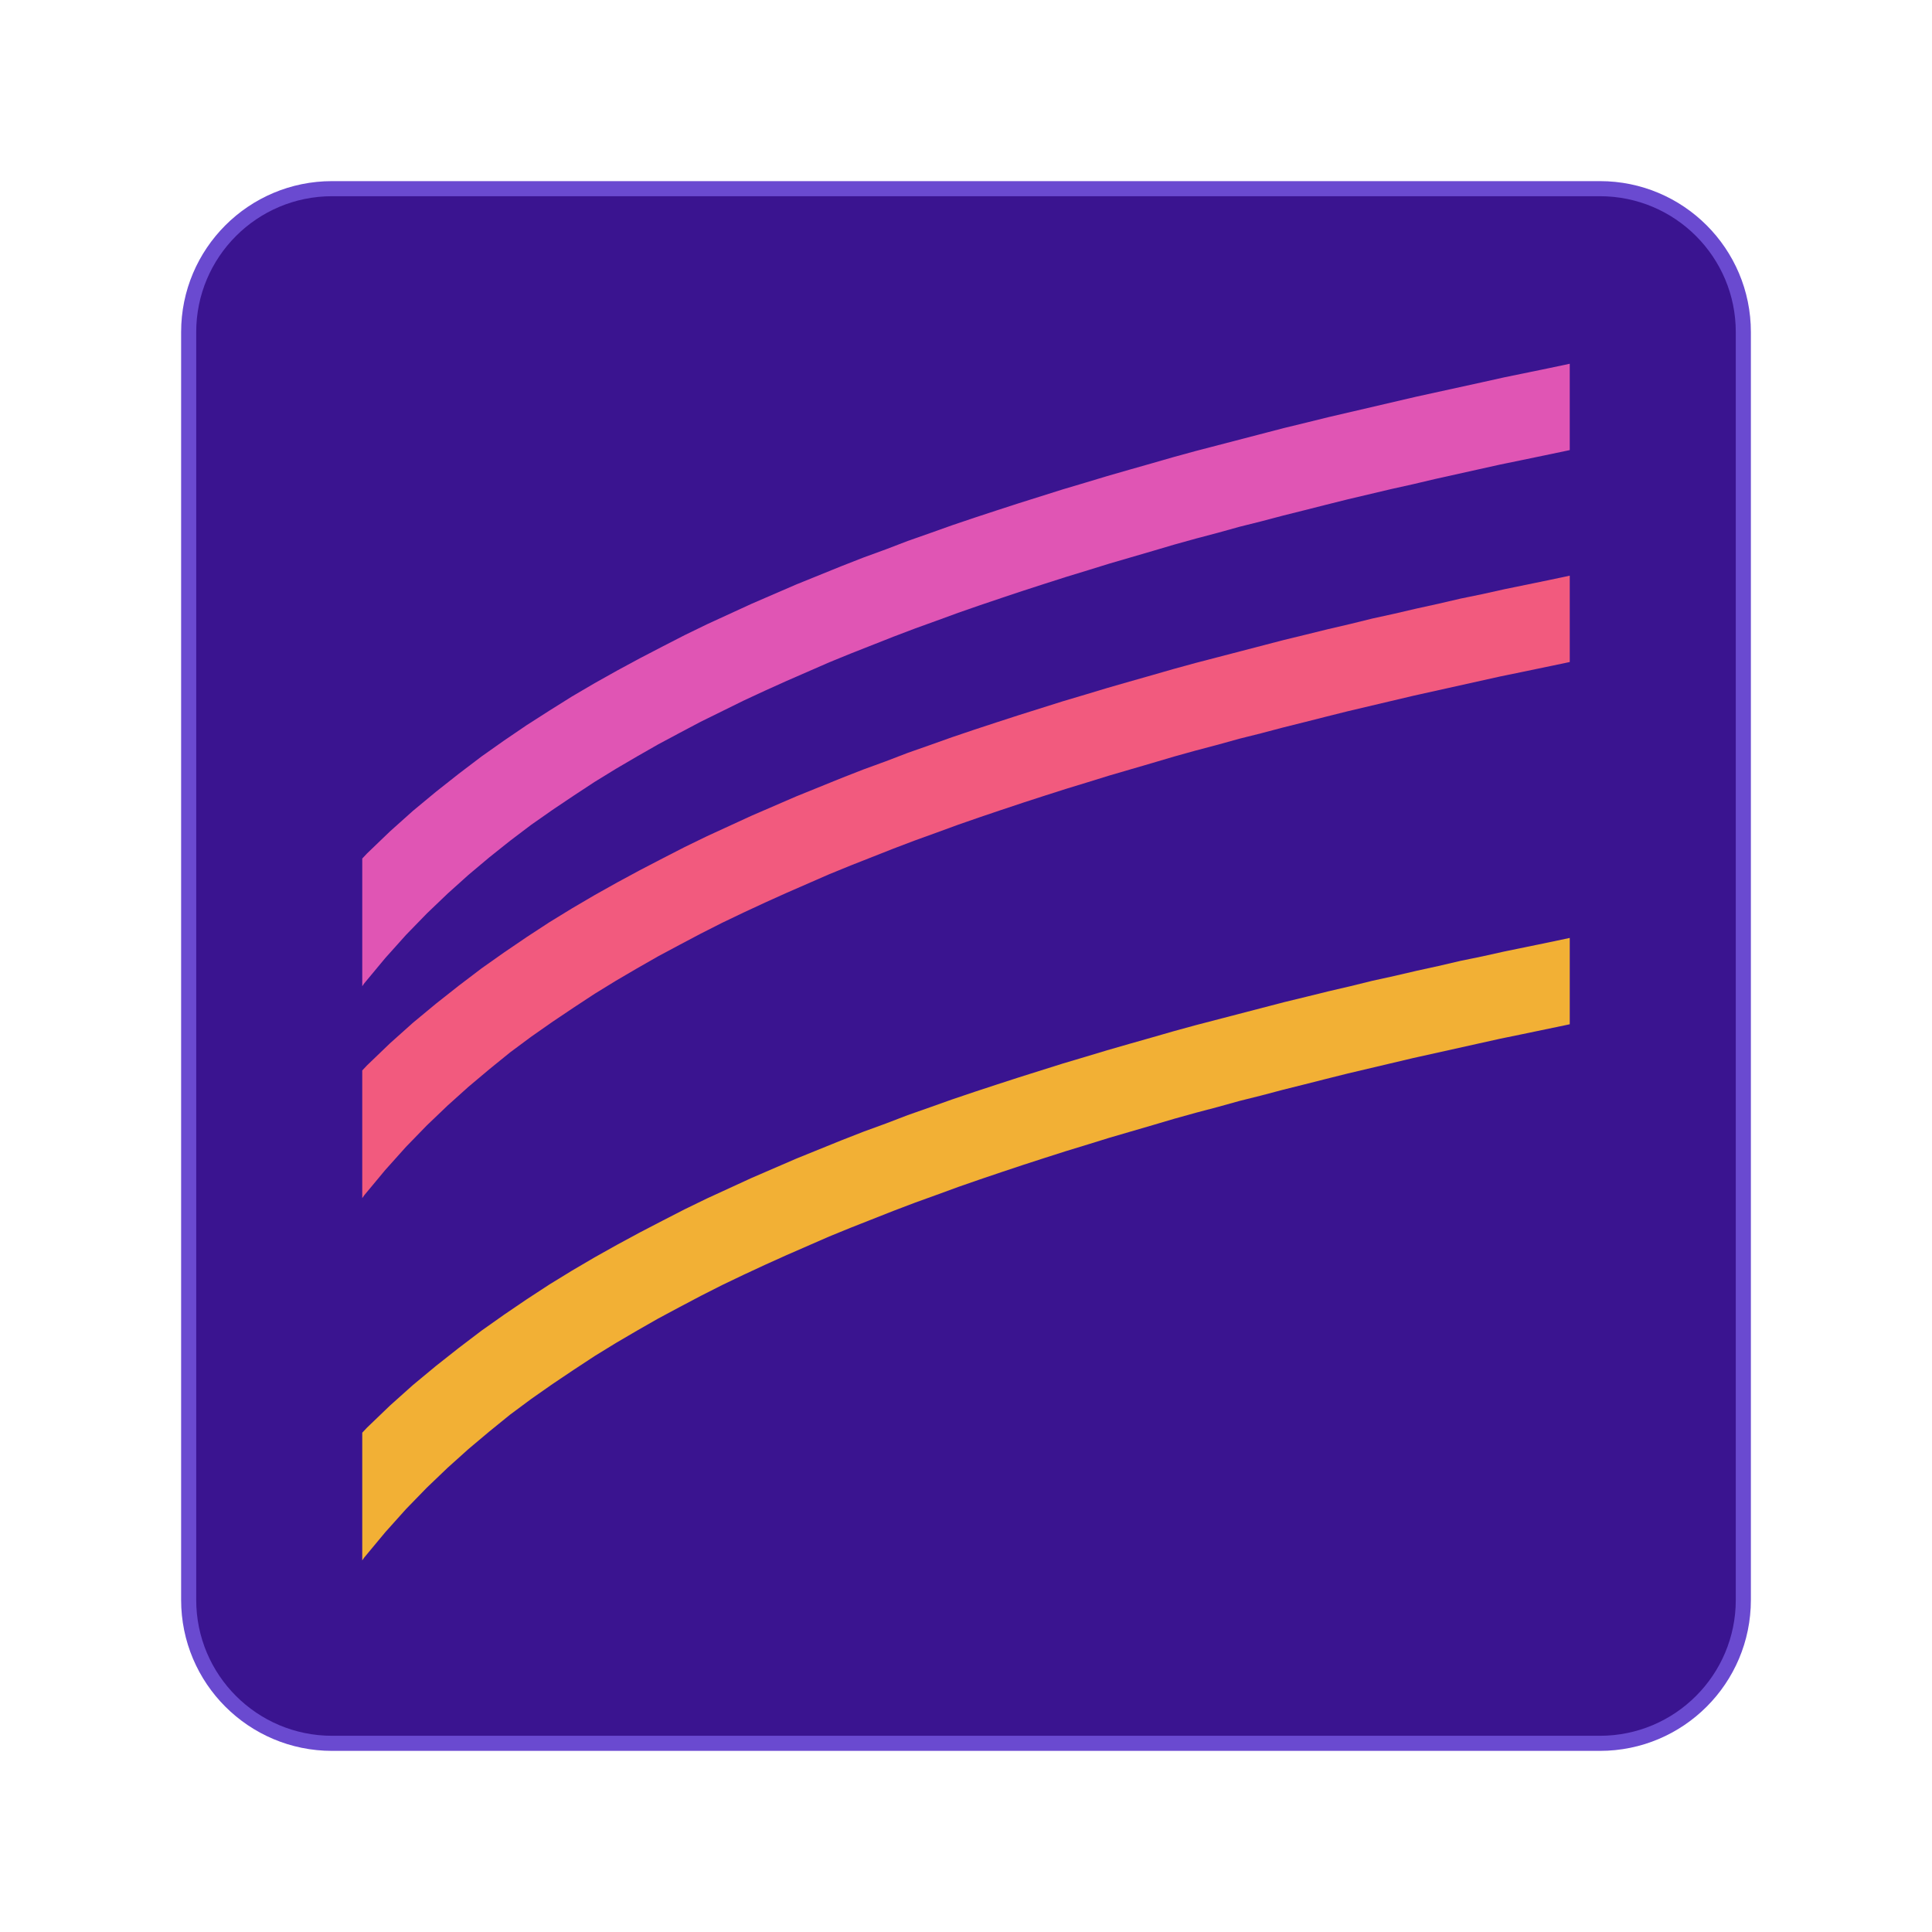
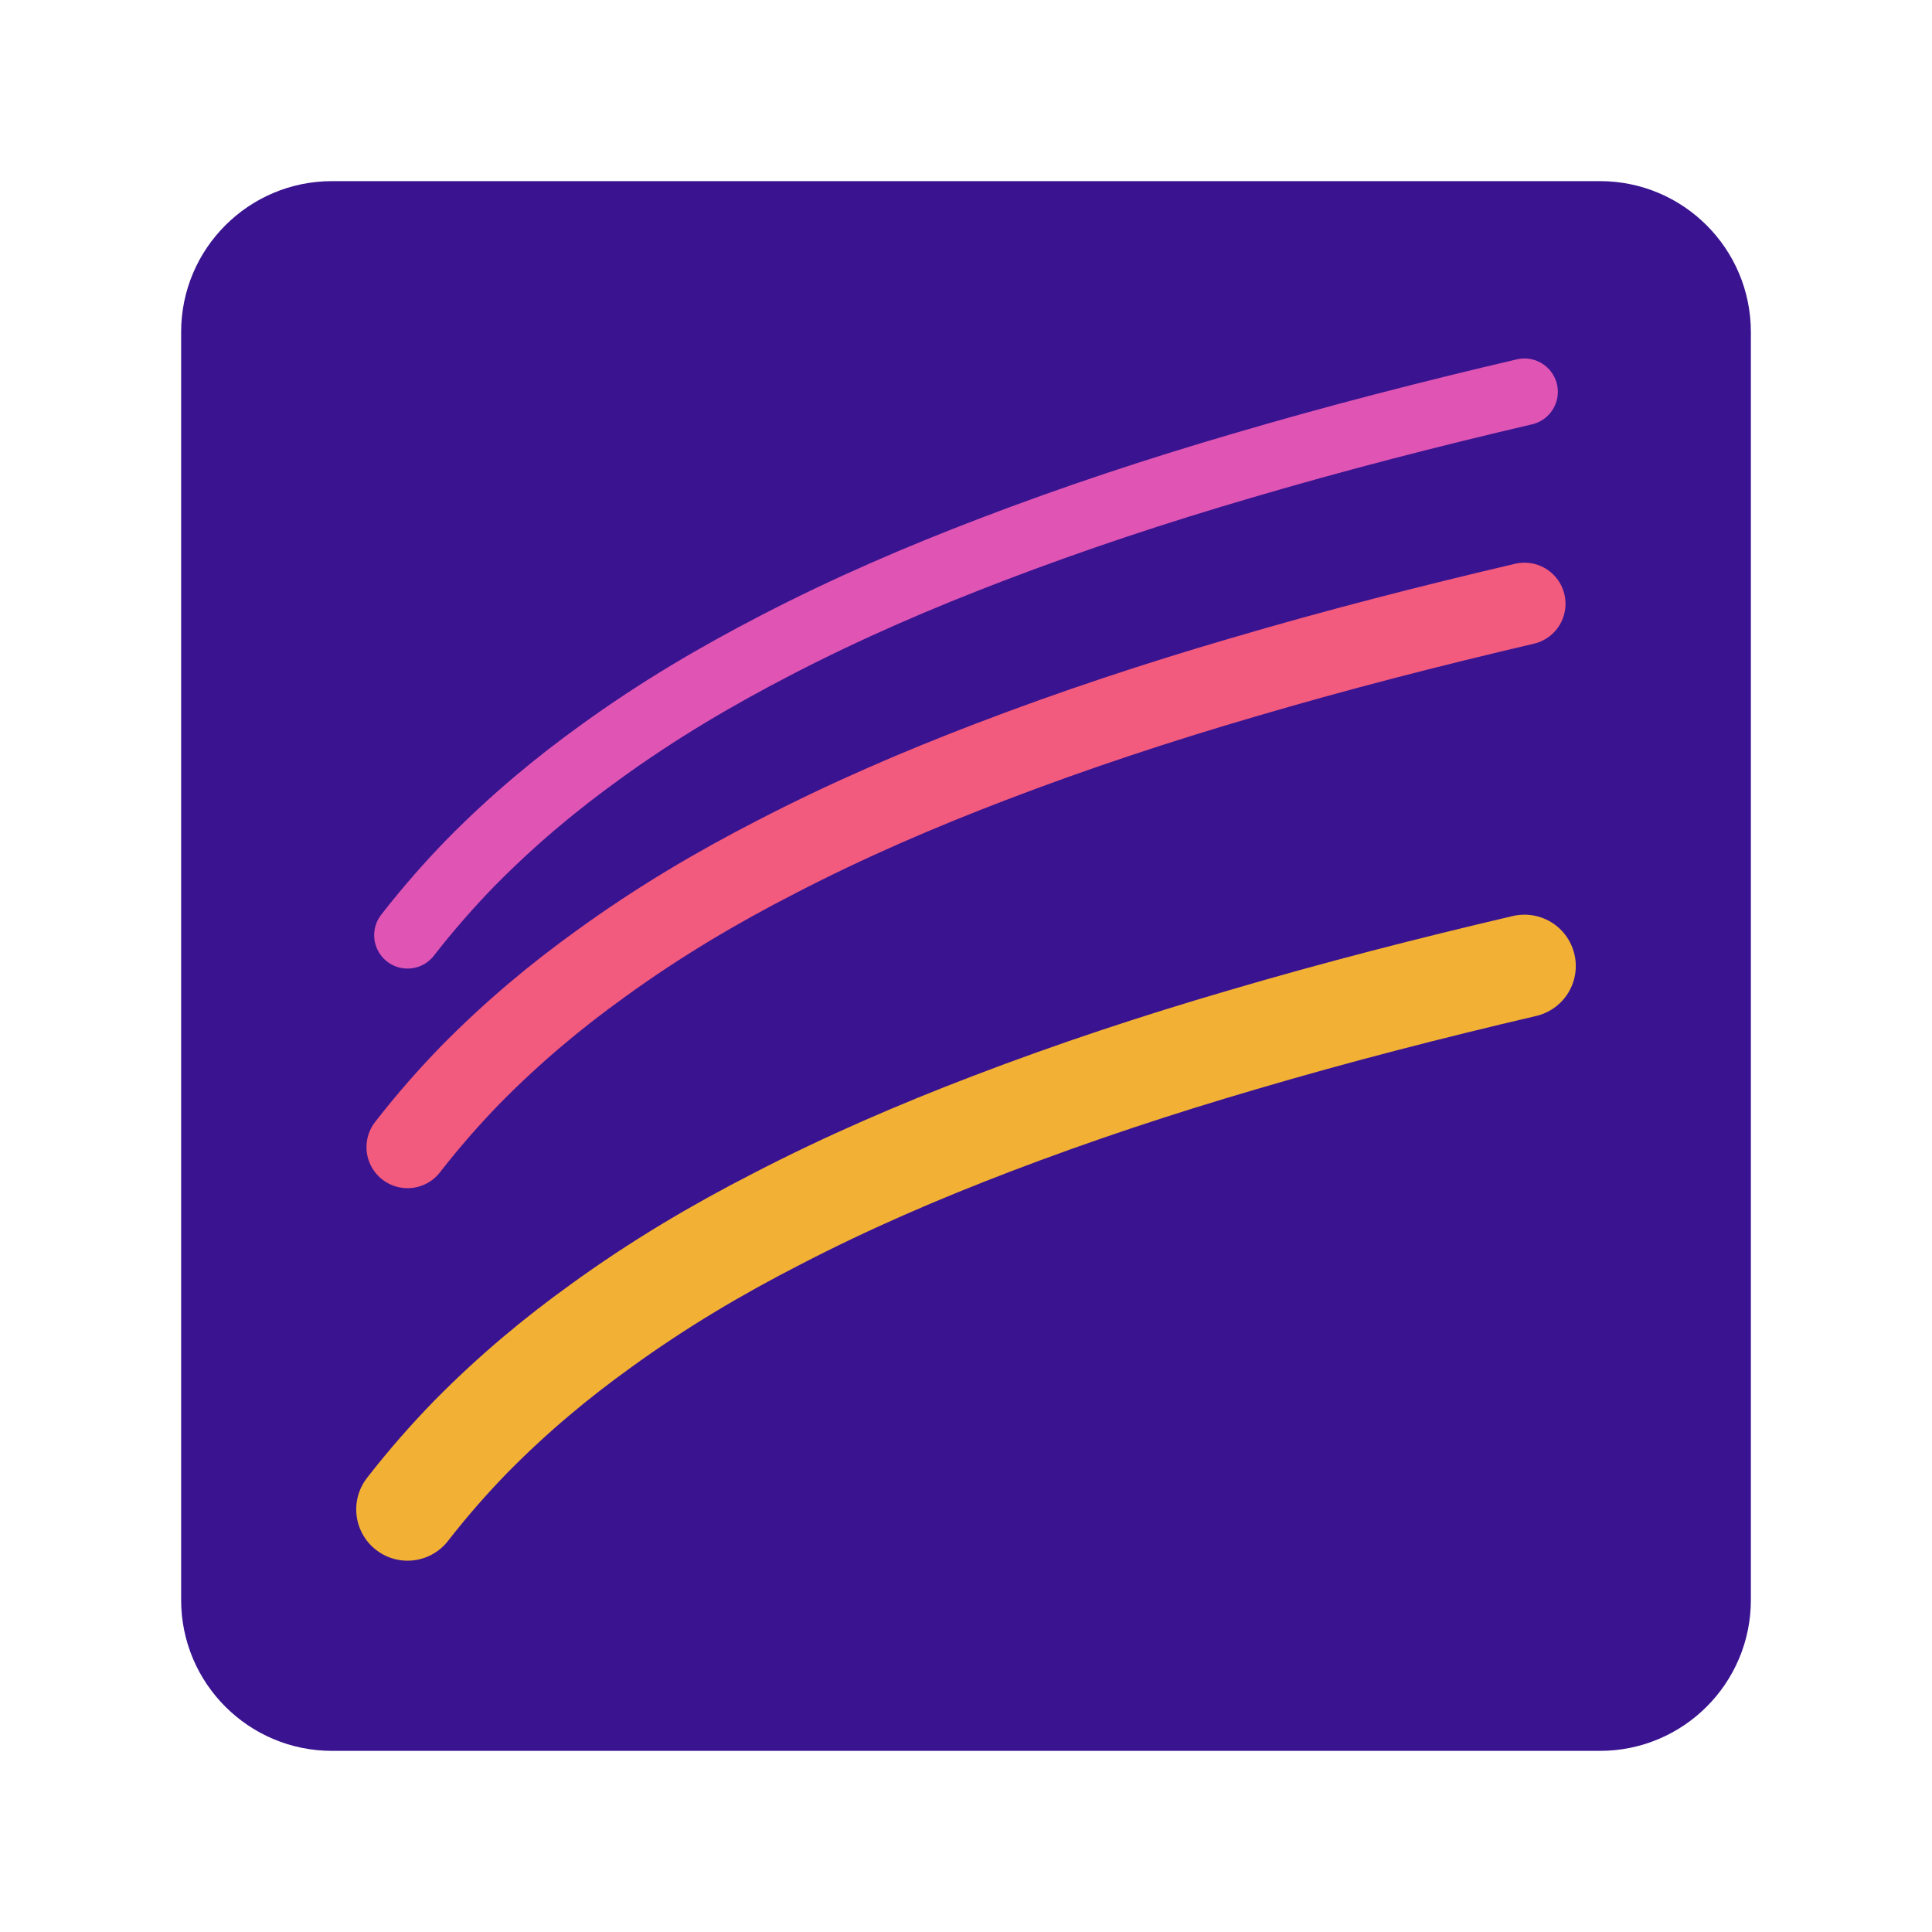
<svg xmlns="http://www.w3.org/2000/svg" width="128" height="128" viewBox="0 0 64 64">
-   <rect id="rim" fill="#6a4ad0" x="6" y="6" width="52" height="52" rx="5" />
-   <rect id="tile" fill="#3a1490" x="6.5" y="6.5" width="51" height="51" rx="4.5" />
-   <path id="h3" fill="#e055b4" d="M12 28.44 L12.16 28.27 L12.92 27.54 L13.68 26.86 L14.44 26.23 L15.2 25.63 L15.95 25.06 L16.7 24.53 L17.45 24.02 L18.2 23.54 L18.95 23.07 L19.7 22.63 L20.45 22.21 L21.19 21.81 L21.94 21.42 L22.68 21.04 L23.42 20.68 L24.16 20.34 L24.9 20 L25.64 19.68 L26.38 19.36 L27.12 19.06 L27.86 18.76 L28.6 18.47 L29.34 18.2 L30.07 17.92 L30.81 17.66 L31.54 17.4 L32.28 17.15 L33.01 16.91 L33.75 16.67 L34.48 16.44 L35.21 16.21 L35.95 15.99 L36.68 15.77 L37.41 15.56 L38.15 15.35 L38.88 15.14 L39.61 14.94 L40.34 14.75 L41.07 14.56 L41.8 14.37 L42.53 14.18 L43.27 14 L44 13.82 L44.73 13.65 L45.46 13.48 L46.19 13.31 L46.92 13.14 L47.65 12.98 L48.38 12.82 L49.11 12.66 L49.83 12.5 L50.56 12.35 L51.29 12.2 L52 12.05 L52 14.91 L51.86 14.94 L51.14 15.09 L50.42 15.24 L49.69 15.39 L48.97 15.55 L48.25 15.71 L47.53 15.87 L46.81 16.04 L46.09 16.2 L45.37 16.37 L44.65 16.54 L43.93 16.72 L43.22 16.9 L42.5 17.08 L41.78 17.27 L41.06 17.45 L40.34 17.65 L39.62 17.84 L38.9 18.04 L38.19 18.25 L37.47 18.46 L36.75 18.67 L36.04 18.89 L35.32 19.11 L34.6 19.34 L33.89 19.57 L33.17 19.81 L32.46 20.05 L31.74 20.3 L31.03 20.56 L30.31 20.82 L29.6 21.09 L28.89 21.37 L28.18 21.65 L27.47 21.94 L26.76 22.25 L26.05 22.56 L25.34 22.88 L24.63 23.21 L23.92 23.56 L23.21 23.91 L22.51 24.28 L21.8 24.66 L21.1 25.06 L20.4 25.47 L19.7 25.9 L19 26.36 L18.3 26.83 L17.6 27.32 L16.9 27.85 L16.21 28.4 L15.52 28.98 L14.83 29.6 L14.14 30.26 L13.45 30.97 L12.76 31.74 L12.07 32.57 L12 32.67Z" />
-   <path id="h2" fill="#f25a7e" d="M12 35.46 L12.16 35.29 L12.92 34.56 L13.68 33.88 L14.44 33.25 L15.2 32.65 L15.95 32.08 L16.7 31.55 L17.45 31.04 L18.2 30.55 L18.95 30.09 L19.7 29.65 L20.45 29.23 L21.19 28.83 L21.94 28.44 L22.68 28.06 L23.42 27.7 L24.16 27.36 L24.9 27.02 L25.64 26.7 L26.38 26.38 L27.12 26.08 L27.86 25.78 L28.6 25.49 L29.34 25.22 L30.07 24.94 L30.81 24.68 L31.54 24.42 L32.28 24.17 L33.01 23.93 L33.75 23.69 L34.48 23.46 L35.21 23.23 L35.95 23.01 L36.68 22.79 L37.41 22.58 L38.15 22.37 L38.88 22.16 L39.61 21.96 L40.34 21.77 L41.07 21.58 L41.8 21.39 L42.53 21.2 L43.27 21.02 L44 20.84 L44.73 20.67 L45.46 20.49 L46.19 20.33 L46.92 20.16 L47.65 20 L48.38 19.83 L49.11 19.68 L49.83 19.52 L50.56 19.37 L51.29 19.22 L52 19.07 L52 21.93 L51.86 21.96 L51.14 22.11 L50.42 22.26 L49.69 22.41 L48.97 22.57 L48.25 22.73 L47.53 22.89 L46.81 23.05 L46.09 23.22 L45.37 23.39 L44.65 23.56 L43.93 23.74 L43.22 23.92 L42.5 24.1 L41.78 24.29 L41.06 24.47 L40.34 24.67 L39.62 24.86 L38.9 25.06 L38.19 25.27 L37.47 25.48 L36.75 25.69 L36.04 25.91 L35.32 26.13 L34.6 26.36 L33.89 26.59 L33.17 26.83 L32.46 27.07 L31.74 27.32 L31.03 27.58 L30.31 27.84 L29.6 28.11 L28.89 28.39 L28.18 28.67 L27.47 28.96 L26.76 29.27 L26.05 29.58 L25.34 29.9 L24.63 30.23 L23.92 30.57 L23.21 30.93 L22.51 31.3 L21.8 31.68 L21.1 32.08 L20.4 32.49 L19.7 32.92 L19 33.38 L18.3 33.85 L17.6 34.34 L16.9 34.86 L16.21 35.42 L15.52 36 L14.83 36.62 L14.14 37.28 L13.45 37.99 L12.76 38.76 L12.07 39.59 L12 39.69Z" />
-   <path id="fundamental" fill="#f2b035" d="M12 47.46 L12.16 47.29 L12.92 46.56 L13.68 45.88 L14.44 45.25 L15.2 44.65 L15.95 44.08 L16.7 43.55 L17.45 43.04 L18.2 42.55 L18.95 42.09 L19.7 41.65 L20.45 41.23 L21.19 40.83 L21.94 40.44 L22.68 40.06 L23.42 39.7 L24.16 39.36 L24.9 39.02 L25.64 38.7 L26.38 38.38 L27.12 38.08 L27.86 37.78 L28.6 37.49 L29.34 37.22 L30.07 36.94 L30.81 36.68 L31.54 36.42 L32.28 36.17 L33.01 35.93 L33.75 35.69 L34.48 35.46 L35.21 35.23 L35.95 35.01 L36.68 34.79 L37.41 34.58 L38.15 34.37 L38.88 34.16 L39.61 33.96 L40.34 33.77 L41.07 33.58 L41.8 33.39 L42.53 33.2 L43.27 33.02 L44 32.84 L44.73 32.67 L45.46 32.49 L46.19 32.33 L46.92 32.16 L47.65 32 L48.38 31.83 L49.11 31.68 L49.83 31.52 L50.56 31.37 L51.29 31.22 L52 31.07 L52 33.93 L51.86 33.96 L51.14 34.11 L50.42 34.26 L49.69 34.41 L48.97 34.57 L48.25 34.73 L47.53 34.89 L46.81 35.05 L46.09 35.22 L45.37 35.39 L44.65 35.56 L43.93 35.74 L43.22 35.92 L42.5 36.1 L41.78 36.29 L41.06 36.47 L40.34 36.67 L39.62 36.86 L38.9 37.06 L38.19 37.27 L37.47 37.48 L36.75 37.69 L36.04 37.91 L35.32 38.13 L34.6 38.36 L33.89 38.59 L33.17 38.83 L32.46 39.07 L31.74 39.32 L31.03 39.58 L30.31 39.84 L29.6 40.11 L28.89 40.39 L28.18 40.67 L27.47 40.96 L26.76 41.27 L26.05 41.58 L25.34 41.9 L24.63 42.23 L23.92 42.57 L23.21 42.93 L22.51 43.3 L21.8 43.68 L21.1 44.08 L20.4 44.49 L19.7 44.92 L19 45.38 L18.3 45.85 L17.6 46.34 L16.9 46.86 L16.21 47.42 L15.52 48 L14.83 48.62 L14.14 49.28 L13.45 49.99 L12.76 50.76 L12.07 51.59 L12 51.69Z" />
+   <rect id="tile" fill="#3a1490" x="6" y="6" width="52" height="52" rx="5" />
+   <path id="h3" fill="none" stroke="#e055b4" stroke-width="2.21" stroke-linecap="round" d="M13.5 30.98 C14.2 30.08 14.9 29.29 15.6 28.57 C17.03 27.12 18.45 25.95 19.88 24.92 C21.82 23.51 23.76 22.38 25.71 21.37 C28.08 20.14 30.46 19.12 32.84 18.21 C35.61 17.15 38.37 16.24 41.14 15.43 C44.26 14.51 47.38 13.71 50.5 12.98" />
+   <path id="h2" fill="none" stroke="#f25a7e" stroke-width="2.72" stroke-linecap="round" d="M13.5 38 C14.2 37.1 14.9 36.31 15.6 35.59 C17.03 34.14 18.45 32.97 19.88 31.94 C21.82 30.53 23.76 29.39 25.71 28.39 C28.08 27.16 30.46 26.14 32.84 25.23 C35.61 24.17 38.37 23.26 41.14 22.45 C44.26 21.53 47.38 20.73 50.5 20" />
+   <path id="fundamental" fill="none" stroke="#f2b035" stroke-width="3.4" stroke-linecap="round" d="M13.5 50 C14.2 49.1 14.9 48.31 15.6 47.59 C17.03 46.14 18.45 44.97 19.88 43.94 C21.82 42.53 23.76 41.39 25.71 40.39 C28.08 39.16 30.46 38.14 32.84 37.23 C35.61 36.17 38.37 35.26 41.14 34.45 C44.26 33.53 47.38 32.73 50.5 32" />
</svg>
